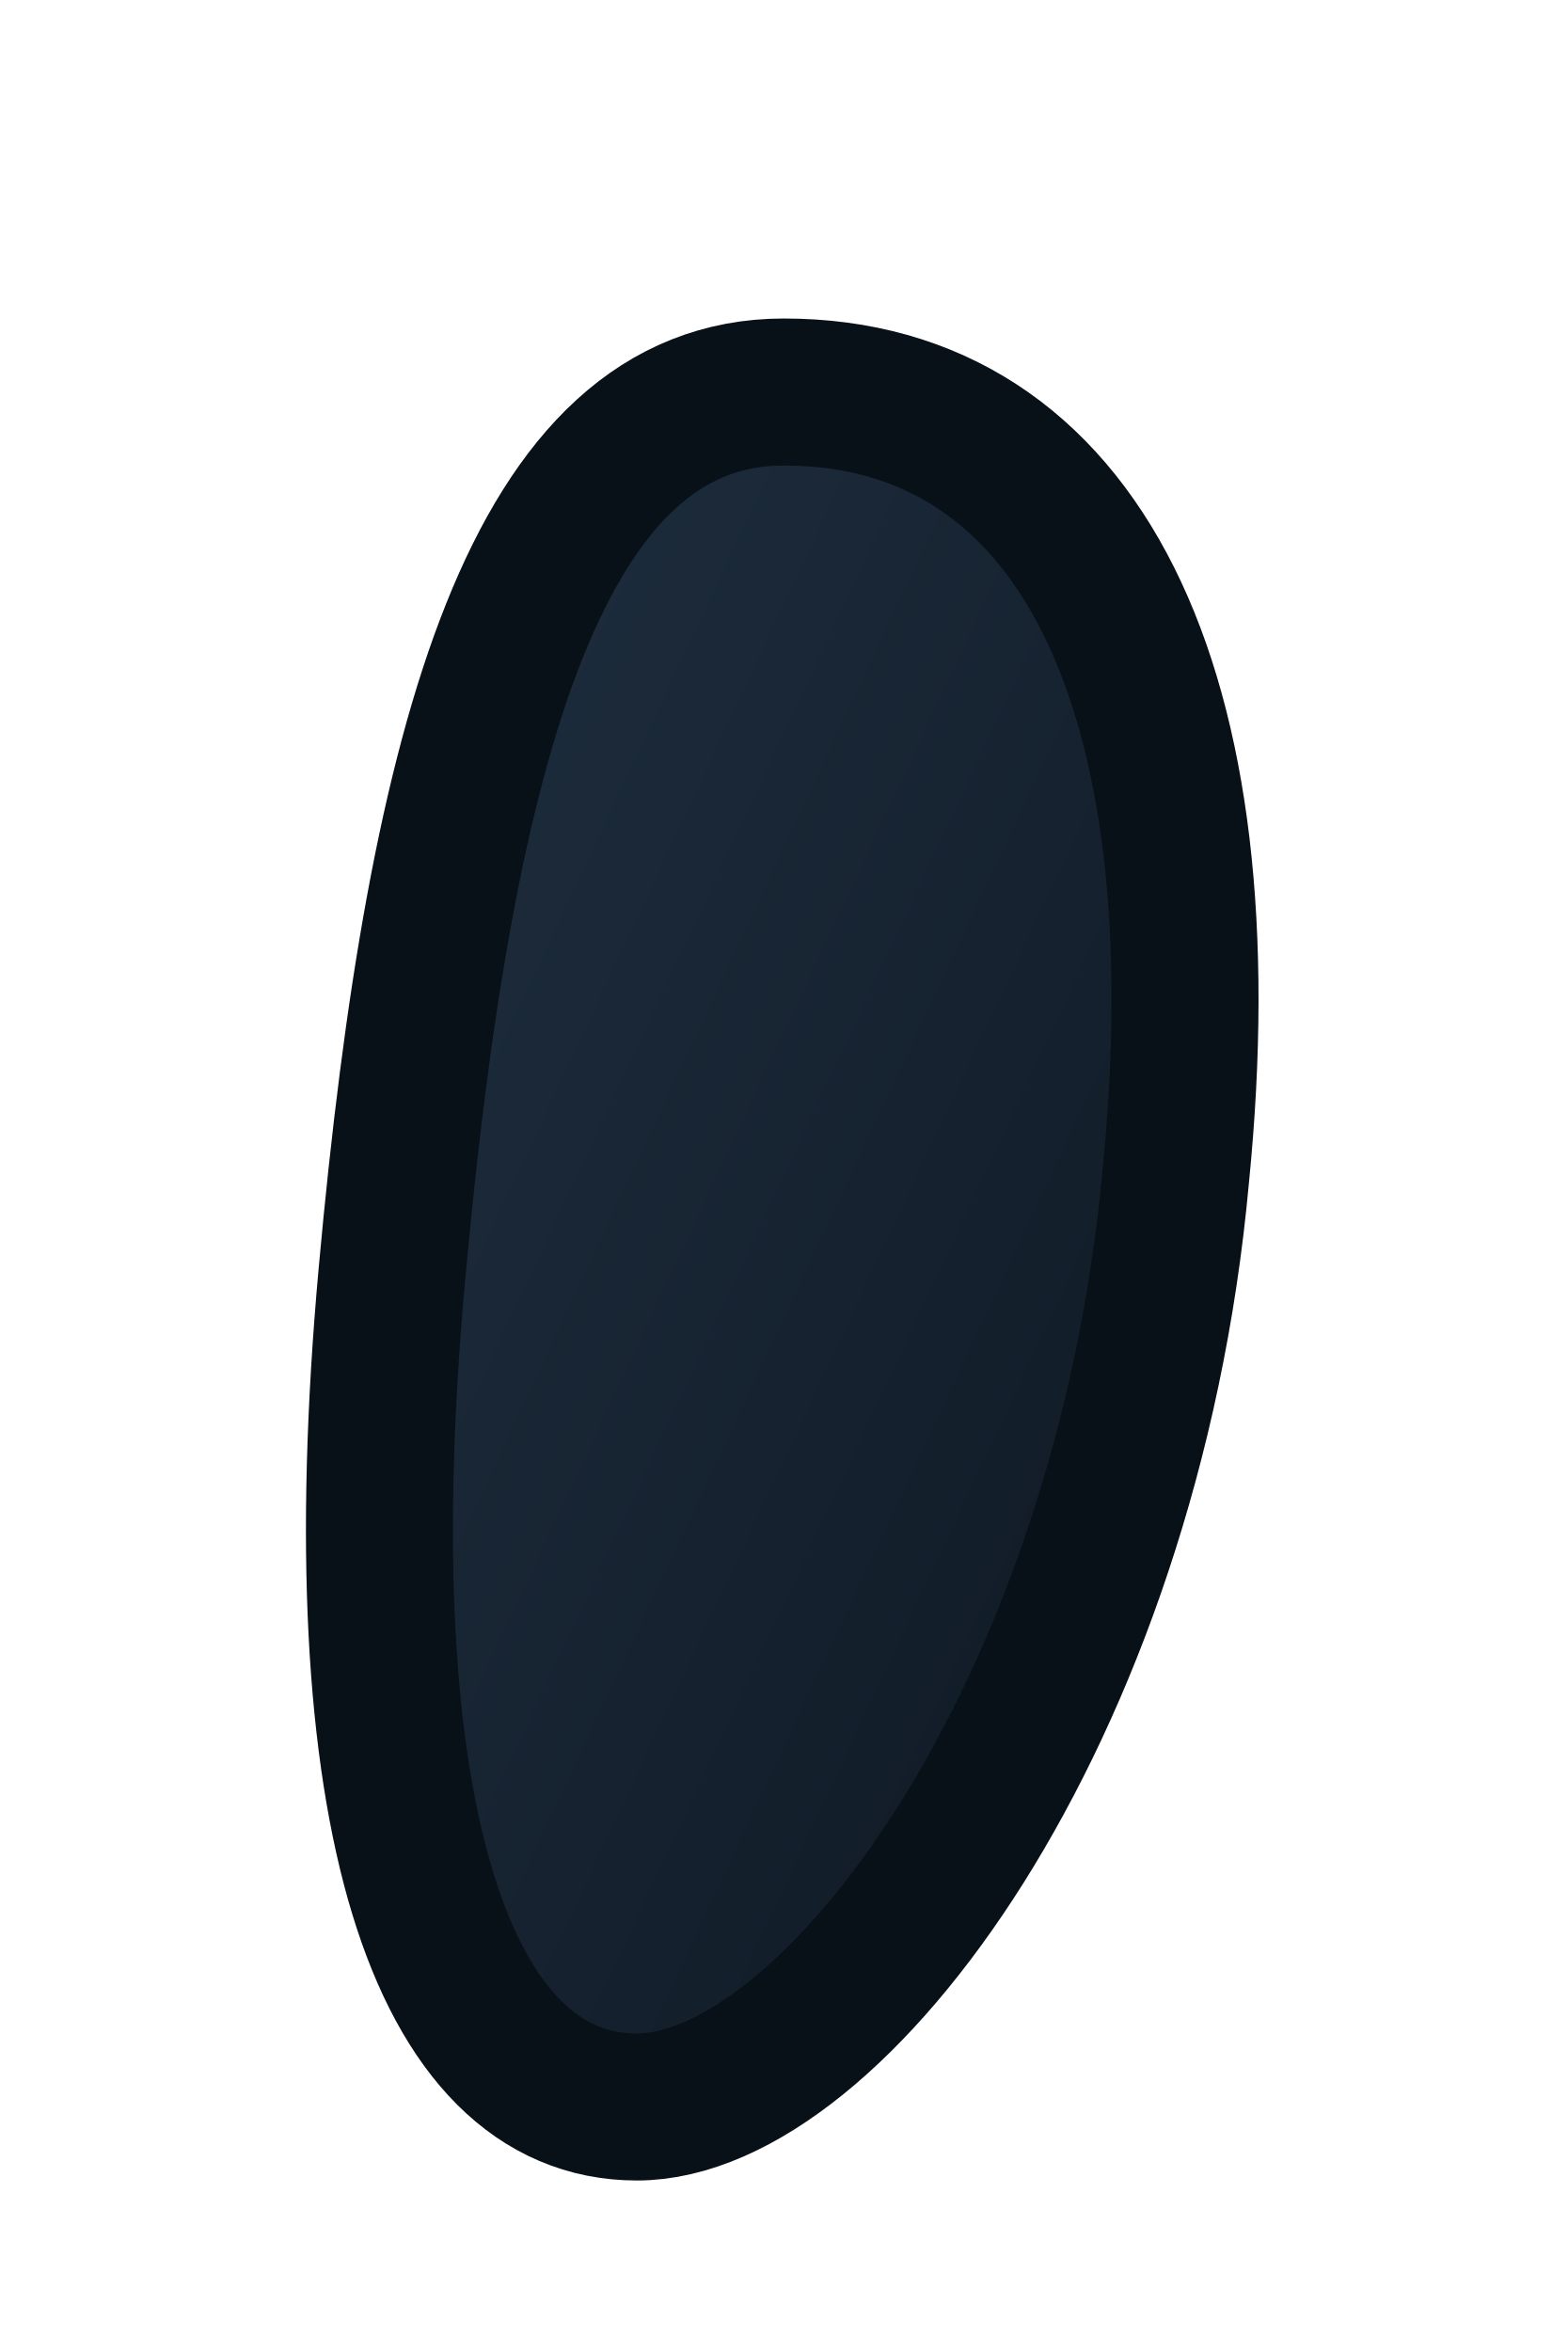
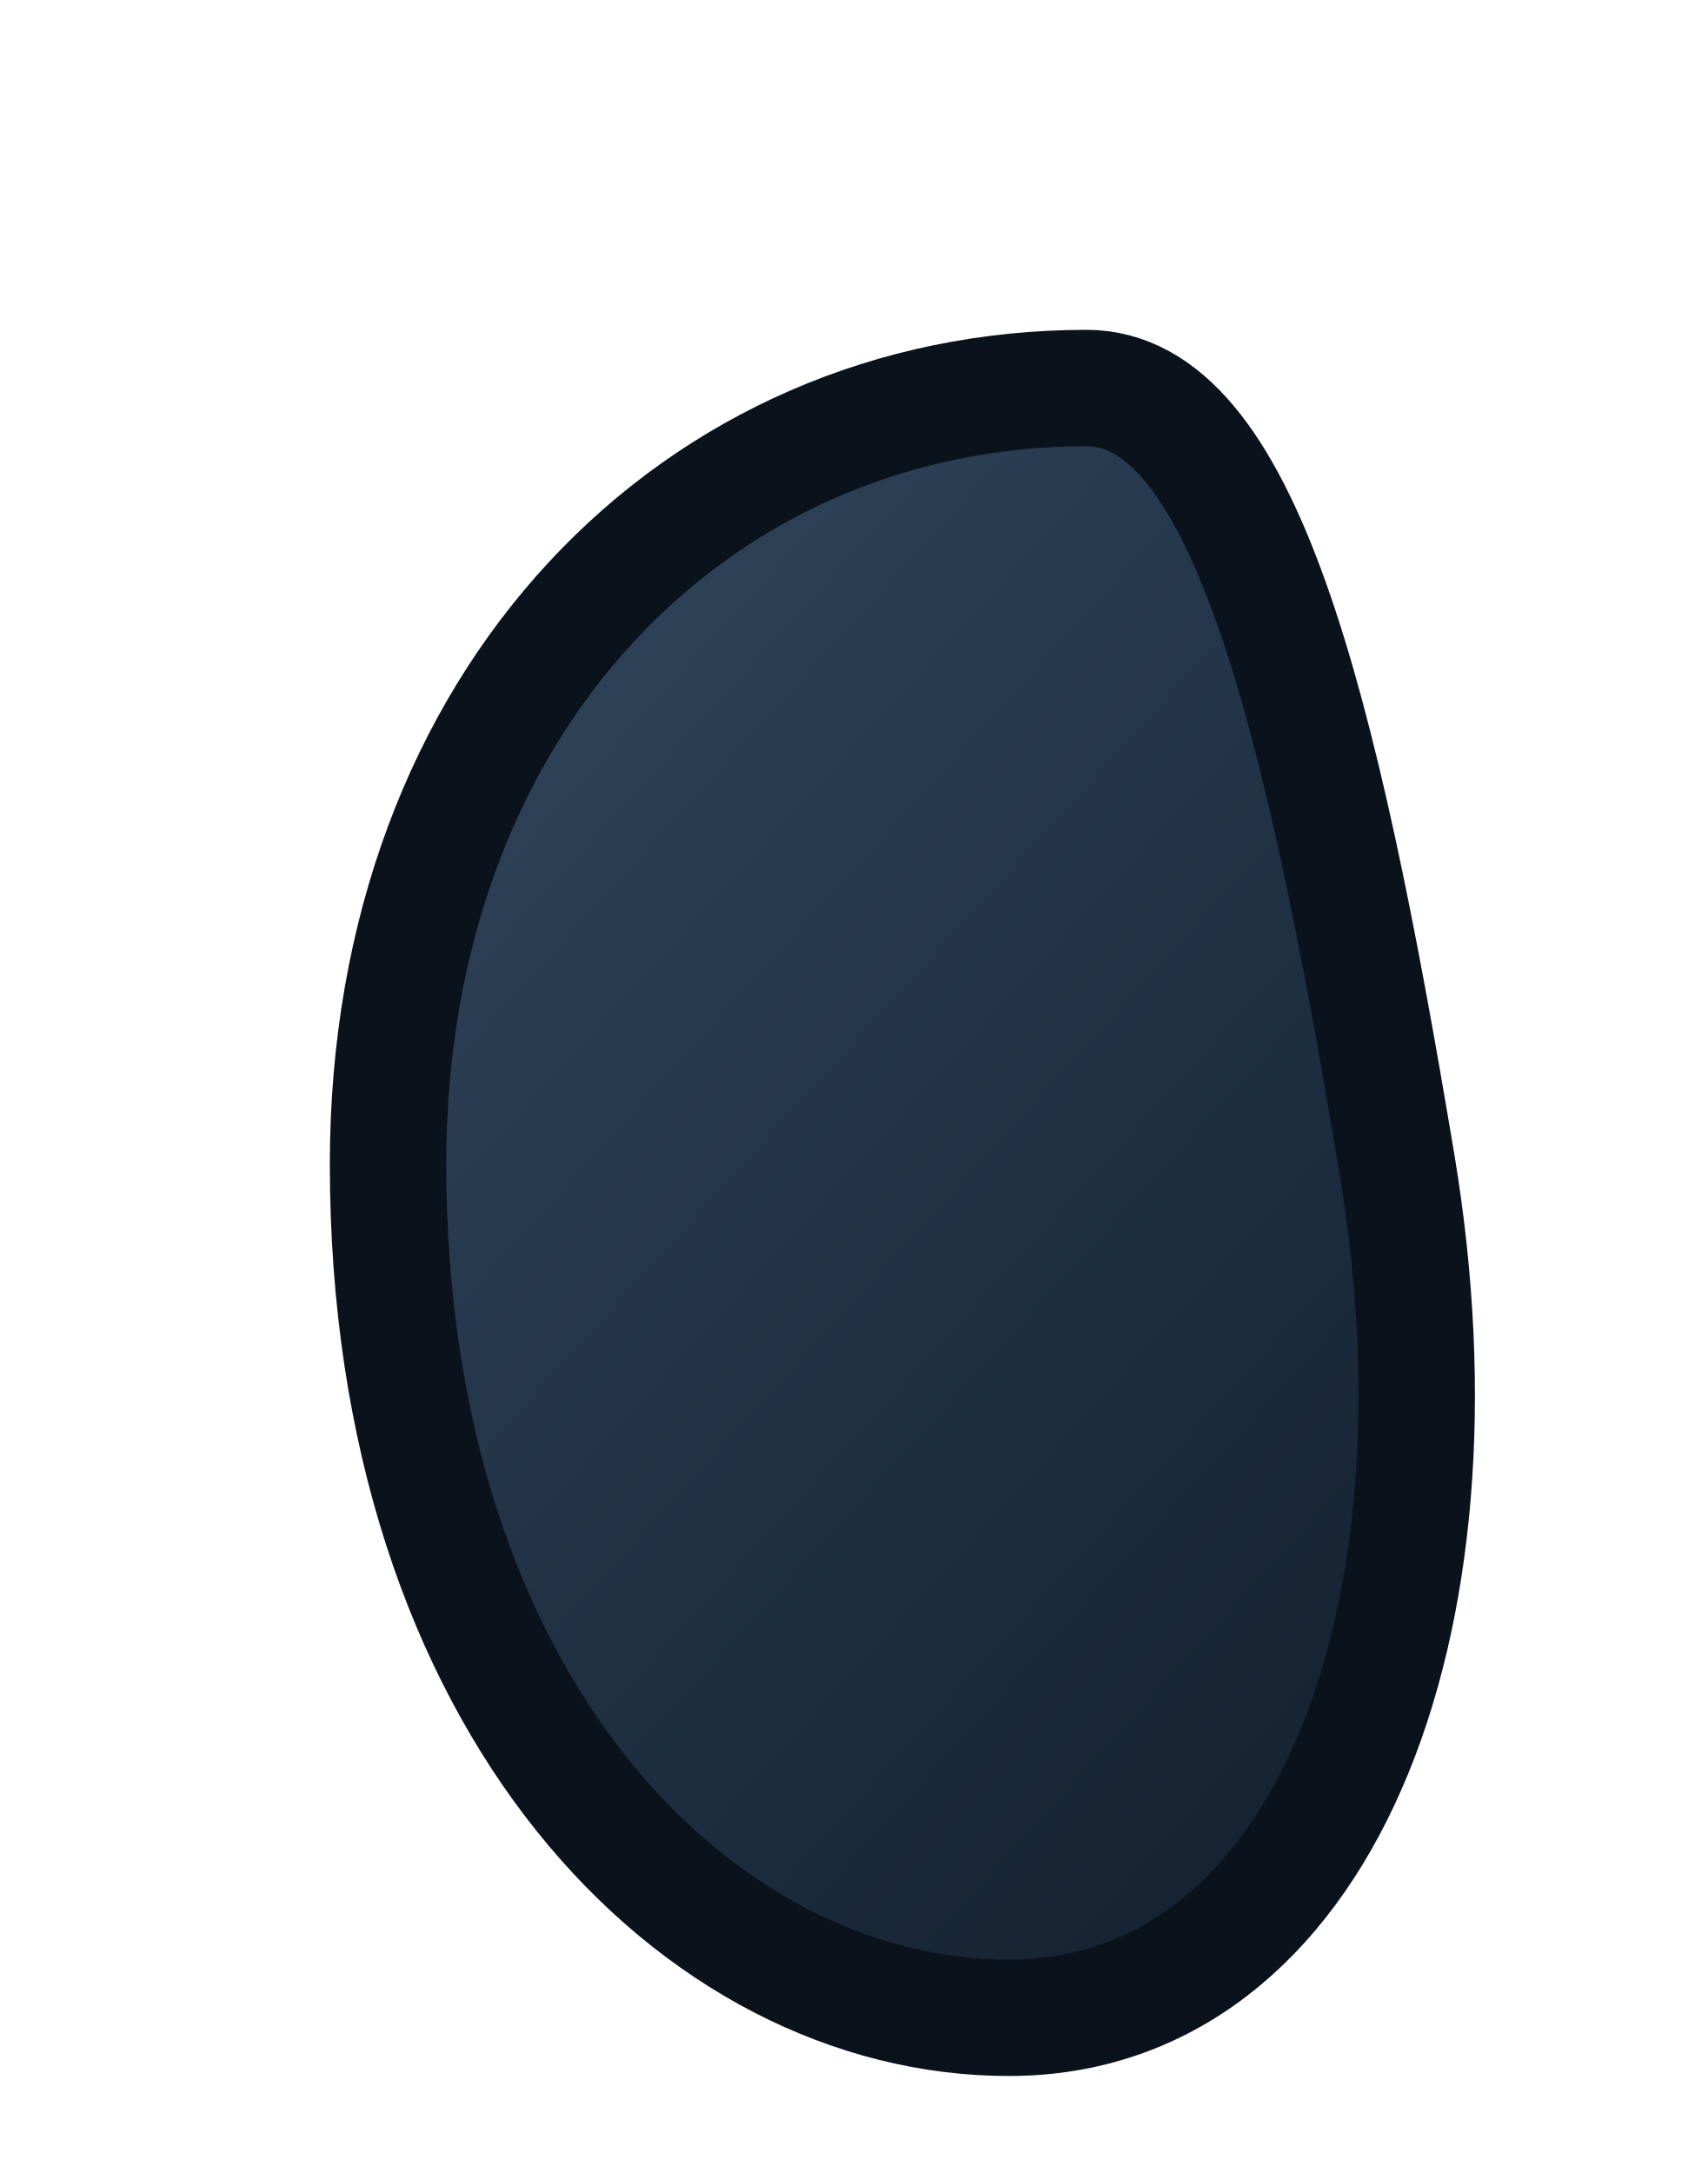
- <svg xmlns="http://www.w3.org/2000/svg" width="32" height="48" viewBox="0 0 32 48">
+ <svg xmlns="http://www.w3.org/2000/svg" width="44" height="56" viewBox="0 0 44 56">
  <defs>
-     <linearGradient id="flipRearGrad" x1="0" y1="0" x2="1" y2="1">
-       <stop offset="0%" stop-color="#1f2f40" />
-       <stop offset="100%" stop-color="#0e1722" />
+     <linearGradient id="wingGrad" x1="0.1" y1="0.0" x2="0.8" y2="1.0">
+       <stop offset="0%" stop-color="#32475e" />
+       <stop offset="50%" stop-color="#223347" />
+       <stop offset="100%" stop-color="#142130" />
    </linearGradient>
  </defs>
-   <path d="M 16,8 C 22,8 25,14 24,24 C 23,35 17,43 13,43 C 9,43 7,37 8,26 C 9,15 11,8 16,8 Z" fill="url(#flipRearGrad)" stroke="#081018" stroke-width="3" stroke-linejoin="round" />
+   <path d="M 28,10            C 18,10 10,18 10,30            C 10,44 18,52 26,52            C 34,52 38,42 36,30            C 34,18 32,10 28,10 Z" fill="url(#wingGrad)" stroke="#0a121c" stroke-width="3.0" stroke-linejoin="round" />
</svg>
